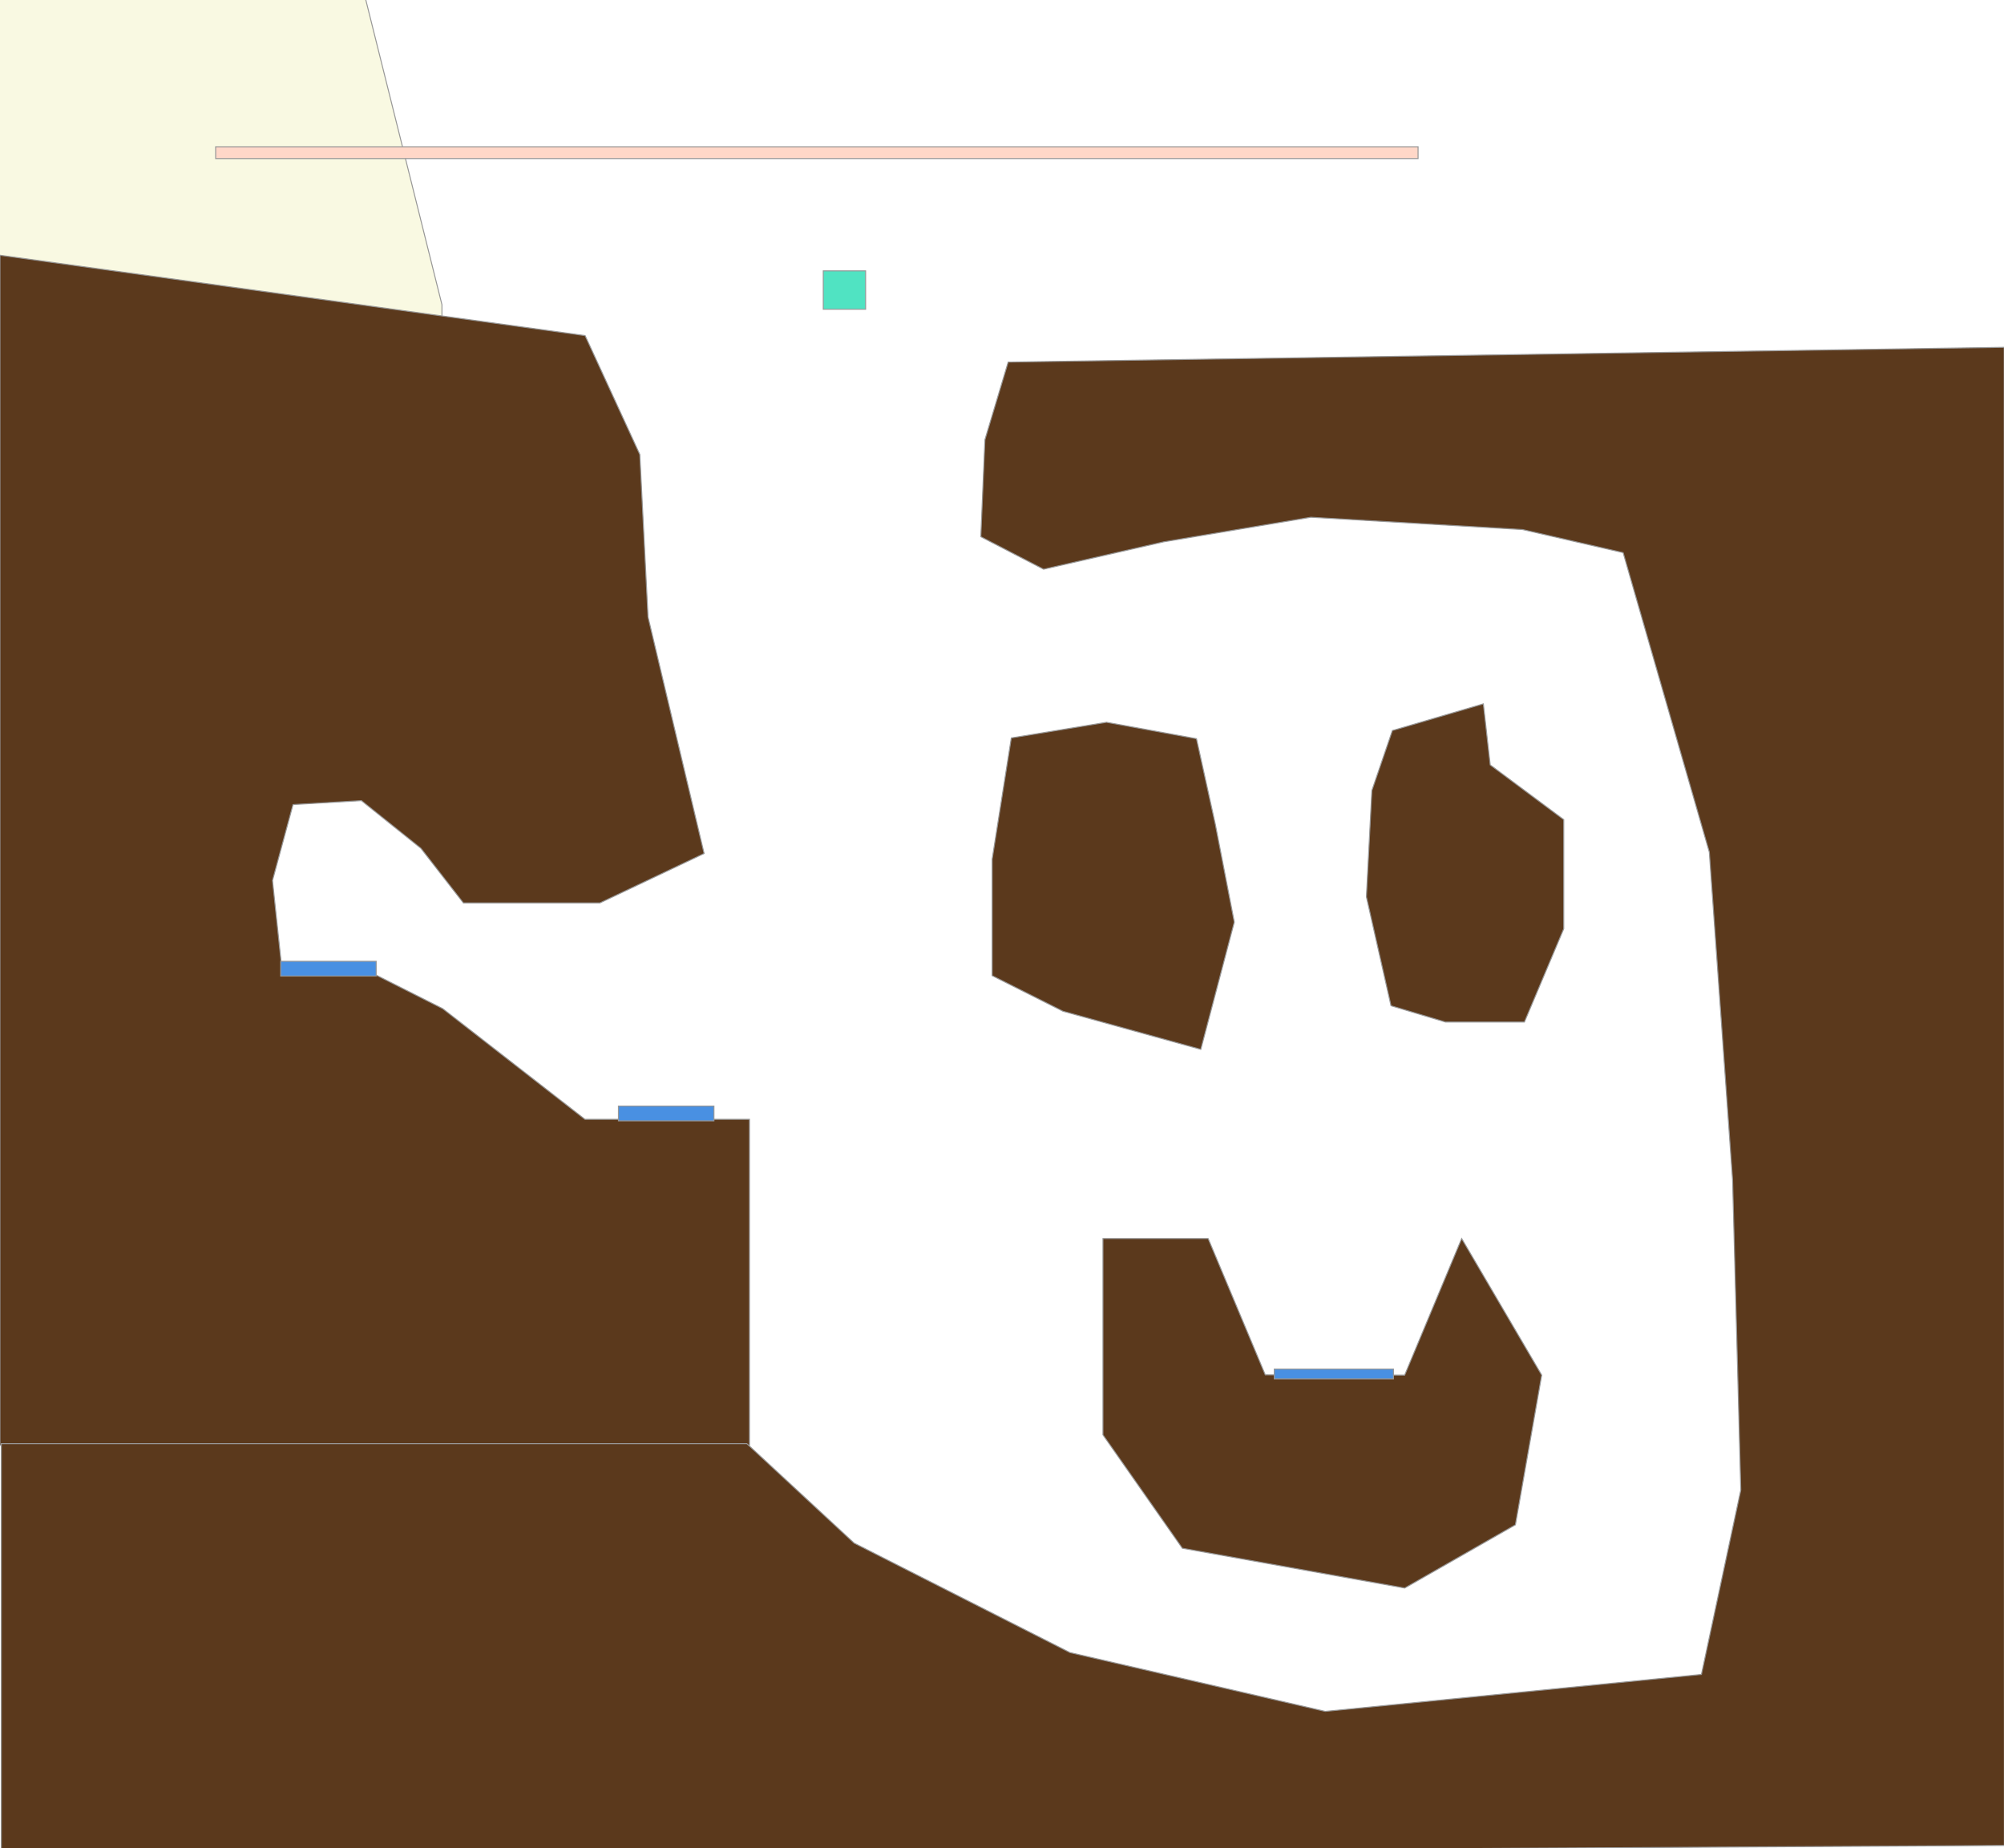
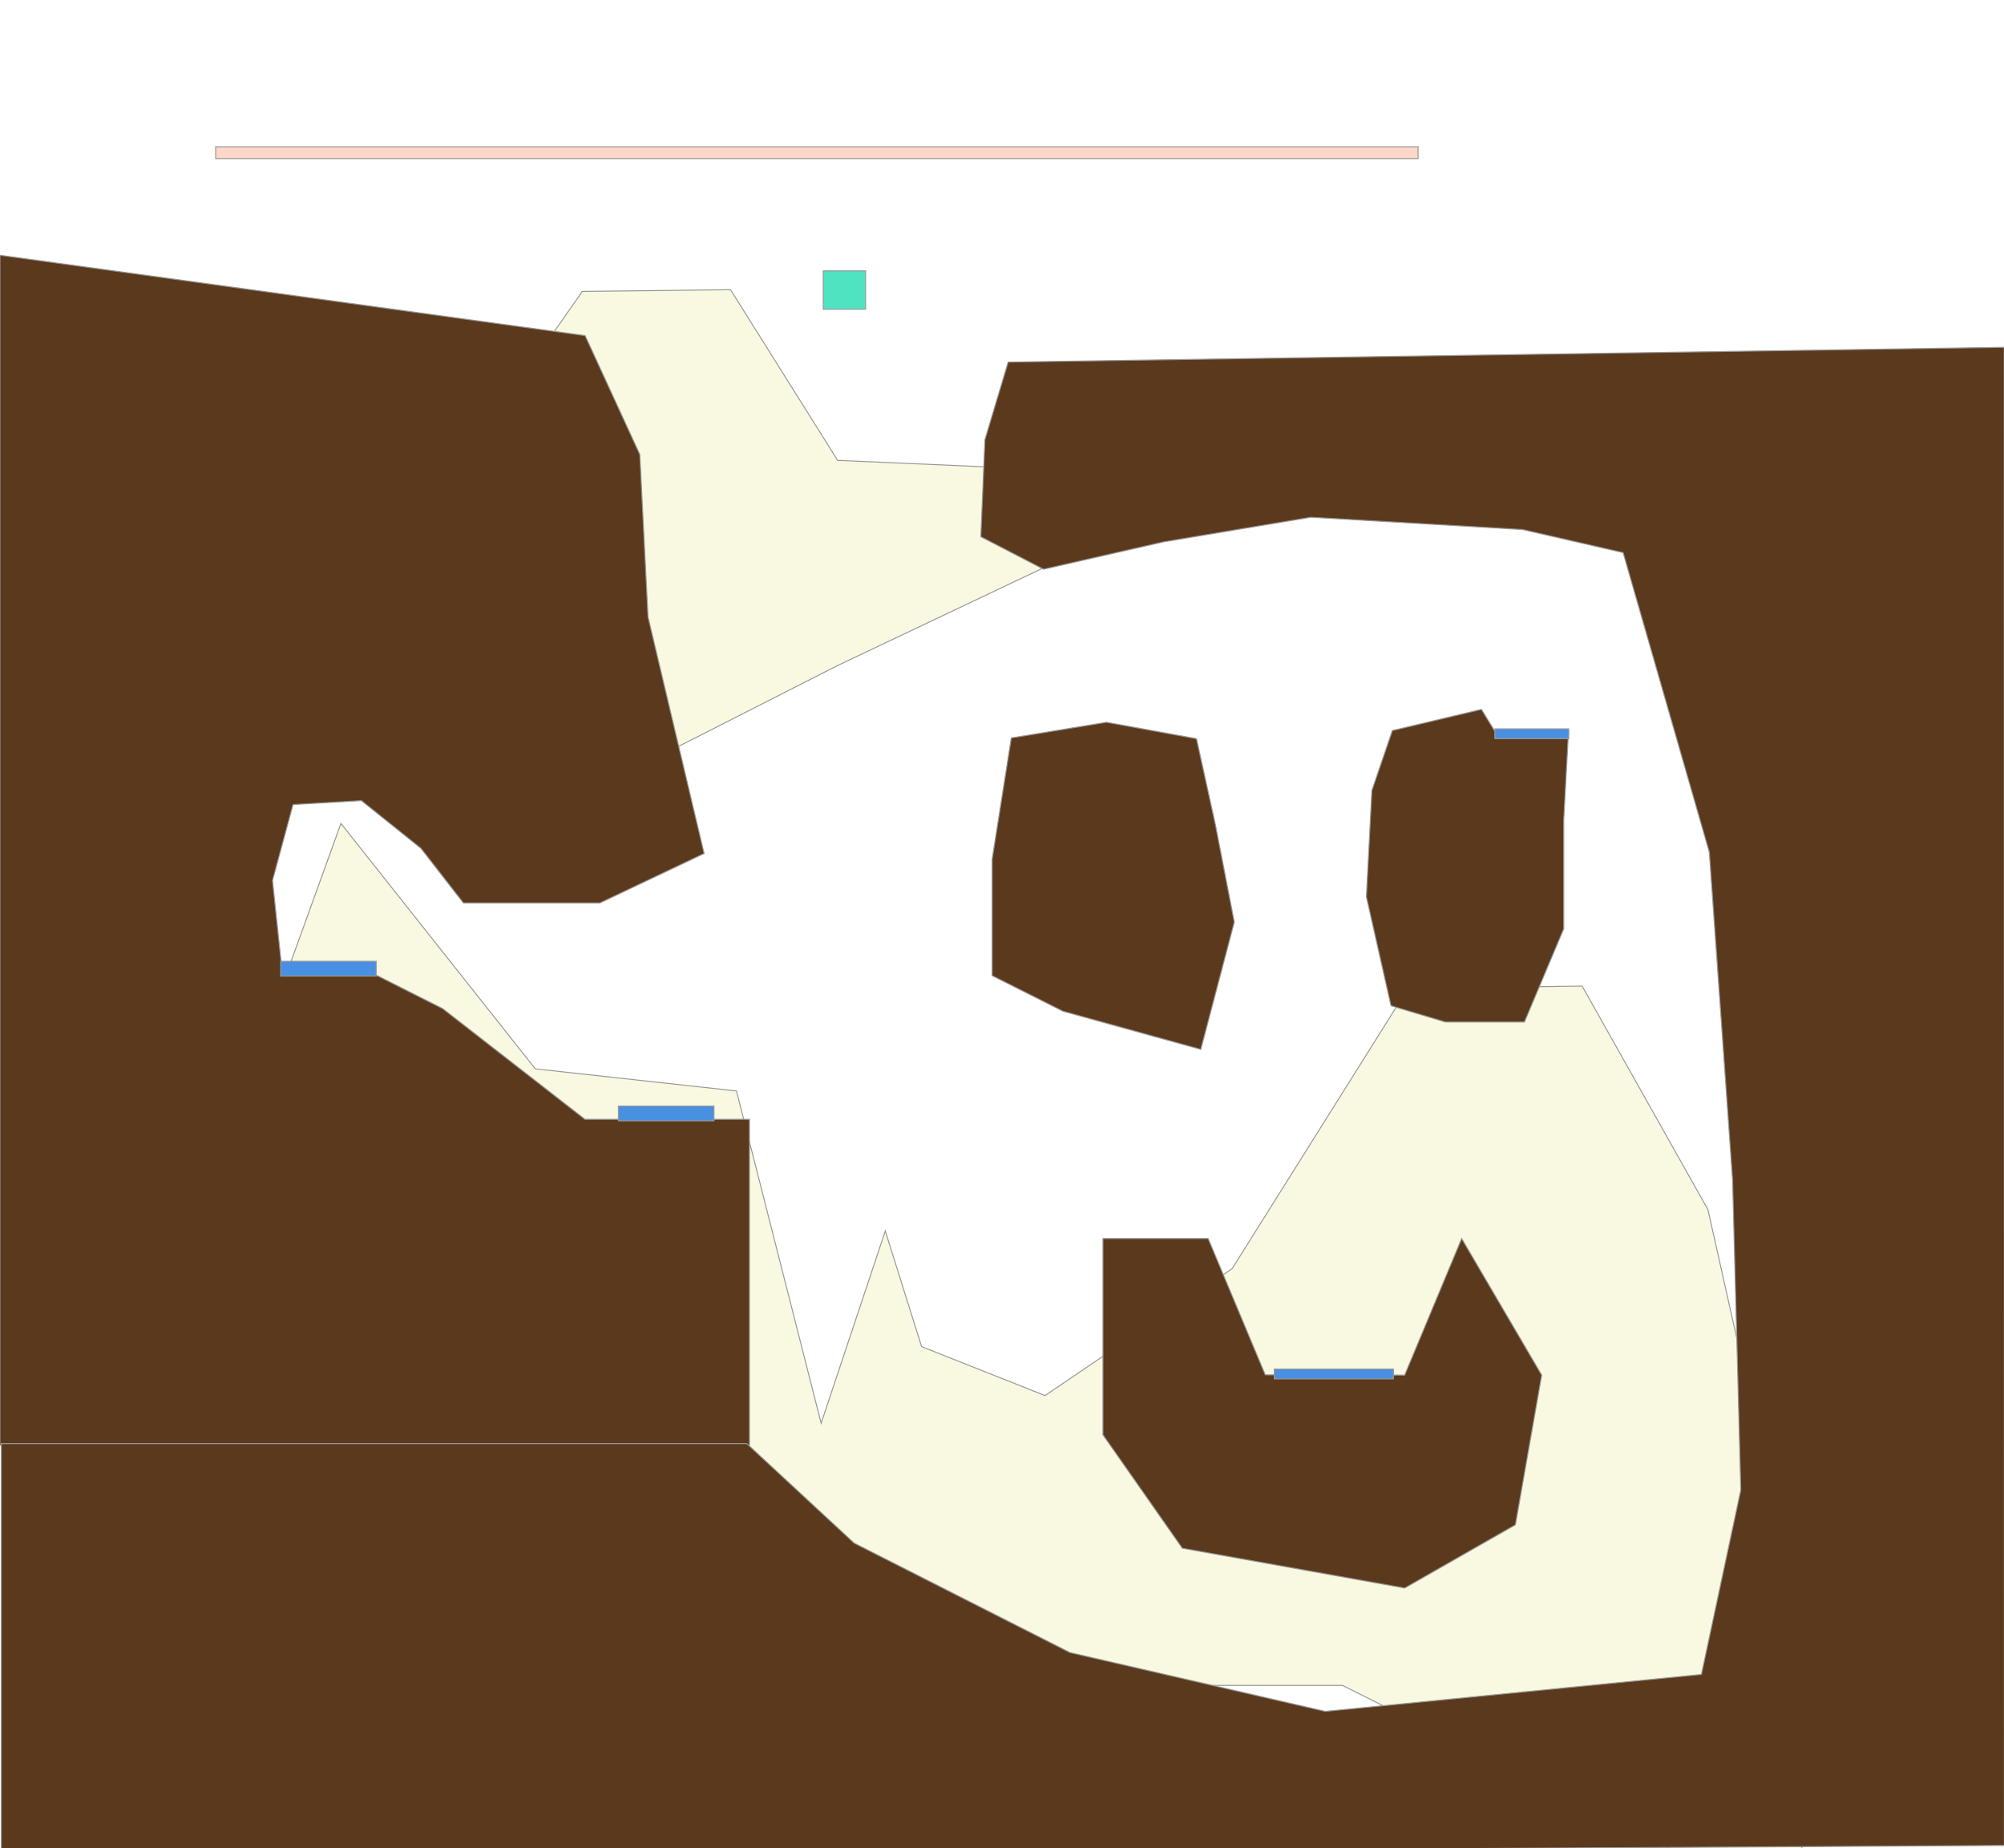
<svg xmlns="http://www.w3.org/2000/svg" width="2035px" height="1876px" viewBox="0 0 2035 1876" version="1.1">
  <defs />
  <g id="level02" stroke="none" stroke-width="1" fill="none" fill-rule="evenodd">
-     <g id="Background" transform="translate(-1040, -315)" stroke="#979797" fill="#F9F9E2">
-       <path d="M0.25,559.371 L225.781,0.045 L393.812,190.264 L567.75,207.429 L640.938,464.997 L696.375,315.961 L727.781,405.609 L834.469,443.557 L996.281,345.112 L1148.312,127.868 L1298.844,126.149 L1407.594,299.429 L1488.781,624.346 L1488.781,846.09 L1091.656,668.266 L590.516,668.266 L270.312,725.766 L0.25,559.371 Z" id="Path-6" />
+     <g id="Background" transform="translate(81, 294)" stroke="#979797" fill="#F9F9E2">
+       <path d="M0.294,1274.605 L265.206,542.059 L462.578,791.187 L666.887,813.669 L752.854,1151.003 L817.972,955.812 L854.862,1073.223 L980.179,1122.924 L1170.246,993.991 L1348.824,709.468 L1525.64,707.217 L1653.379,934.16 L1748.743,1359.701 L1748.743,1650.118 L1282.275,1417.223 L693.628,1417.223 L317.513,1492.53 L0.294,1274.605 Z" id="Path-6" />
+       <path d="M196.469,317.557 L358.281,219.112 L510.312,1.868 L660.844,0.149 L769.594,173.429 L1171.562,191 L769.594,381.687 L453.656,542.266 L196.469,317.557 Z" id="Path-7" />
    </g>
    <g id="Triggers" transform="translate(219, 149)" stroke="#979797" fill="#FFD7C8">
      <rect id="leave" transform="translate(610.5, 6) scale(1, -1) translate(-610.5, -6) " x="0" y="0" width="1221" height="12" />
    </g>
    <g id="Surface" transform="translate(0, 259)" stroke="#979797" fill="#5B391C">
      <path d="M1226.844,998.5 L1284.85,1136.879 L1426.399,1137.151 L1484.281,998.5 L1565.562,1137.151 L1538.844,1289.141 L1426.399,1353.351 L1200.625,1312.922 L1120.015,1197.797 L1120.015,998.5 L1226.844,998.5 Z" id="Path-2" />
      <path d="M-0.047,0.125 L594.156,81.734 L649.719,202.422 L658.062,367.391 L715.016,607.547 L609.266,657.719 L470.531,657.719 L427.469,602.328 L367.016,553.875 L297.562,557.875 L276.719,634.984 L286.453,726.844 L381.969,731 L449.531,765.062 L594,877.422 L761.078,877.422 L761.078,1208.359 L-0.047,1208.359 L-0.047,0.125 Z" id="Path-6" />
      <path d="M1026.953,490.219 L1007.516,613.344 L1007.516,731.578 L1079.406,767.703 L1219.375,806.438 L1253.391,677.188 L1234.109,577.844 L1214.984,491 L1123.641,474.328 L1026.953,490.219 Z" id="Path-7" />
-       <path d="M1413.922,482.719 L1393.078,543.672 L1387.531,651.516 L1412.531,762.141 L1467.766,778.656 L1548,778.656 L1587.938,683.969 L1587.938,573.172 L1513.266,517.609 L1506.312,455.609 L1413.922,482.719 Z" id="Path-8" />
+       <path d="M1413.922,482.719 L1393.078,543.672 L1387.531,651.516 L1412.531,762.141 L1467.766,778.656 L1548,778.656 L1587.938,683.969 L1587.938,573.172 L1592.82,482.719 L1517.504,482.719 L1504.348,461.25 L1413.922,482.719 Z" id="Path-8" />
      <path d="M1023.766,108.625 L1000.141,187.484 L995.984,285.938 L1059.719,318.938 L1181.625,291.156 L1331.141,266.156 L1546.125,278.656 L1648.234,302.109 L1735.75,606.156 L1759.375,939.031 L1767.703,1253.859 L1727.75,1441.062 L1345.75,1478.562 L1086.484,1418.828 L867.344,1307.703 L758.363,1206.719 L1.328,1206.719 L1.328,1626.312 L2035.375,1614.688 L2035.203,93.625 L1023.766,108.625 Z" id="Path-9" />
    </g>
-     <g id="Pads" transform="translate(285, 976)" stroke="#979797" fill="#4990E2">
-       <rect id="Rectangle-3" x="343" y="147" width="97" height="15" />
-       <rect id="Rectangle-1" x="1009" y="414" width="121" height="10" />
-       <rect id="Rectangle-2" x="0" y="0" width="97" height="15" />
+     <g id="Pads" transform="translate(285, 740)" stroke="#979797" fill="#4990E2">
+       <rect id="four" x="1233" y="0" width="75" height="10" />
+       <rect id="three" x="343" y="383" width="97" height="15" />
+       <rect id="two" x="1009" y="650" width="121" height="10" />
+       <rect id="one" x="0" y="236" width="97" height="15" />
    </g>
    <g id="Spawns" transform="translate(836, 275)" stroke="#979797" fill="#50E3C2">
      <rect id="player" x="0" y="0" width="43" height="39" />
    </g>
  </g>
</svg>
